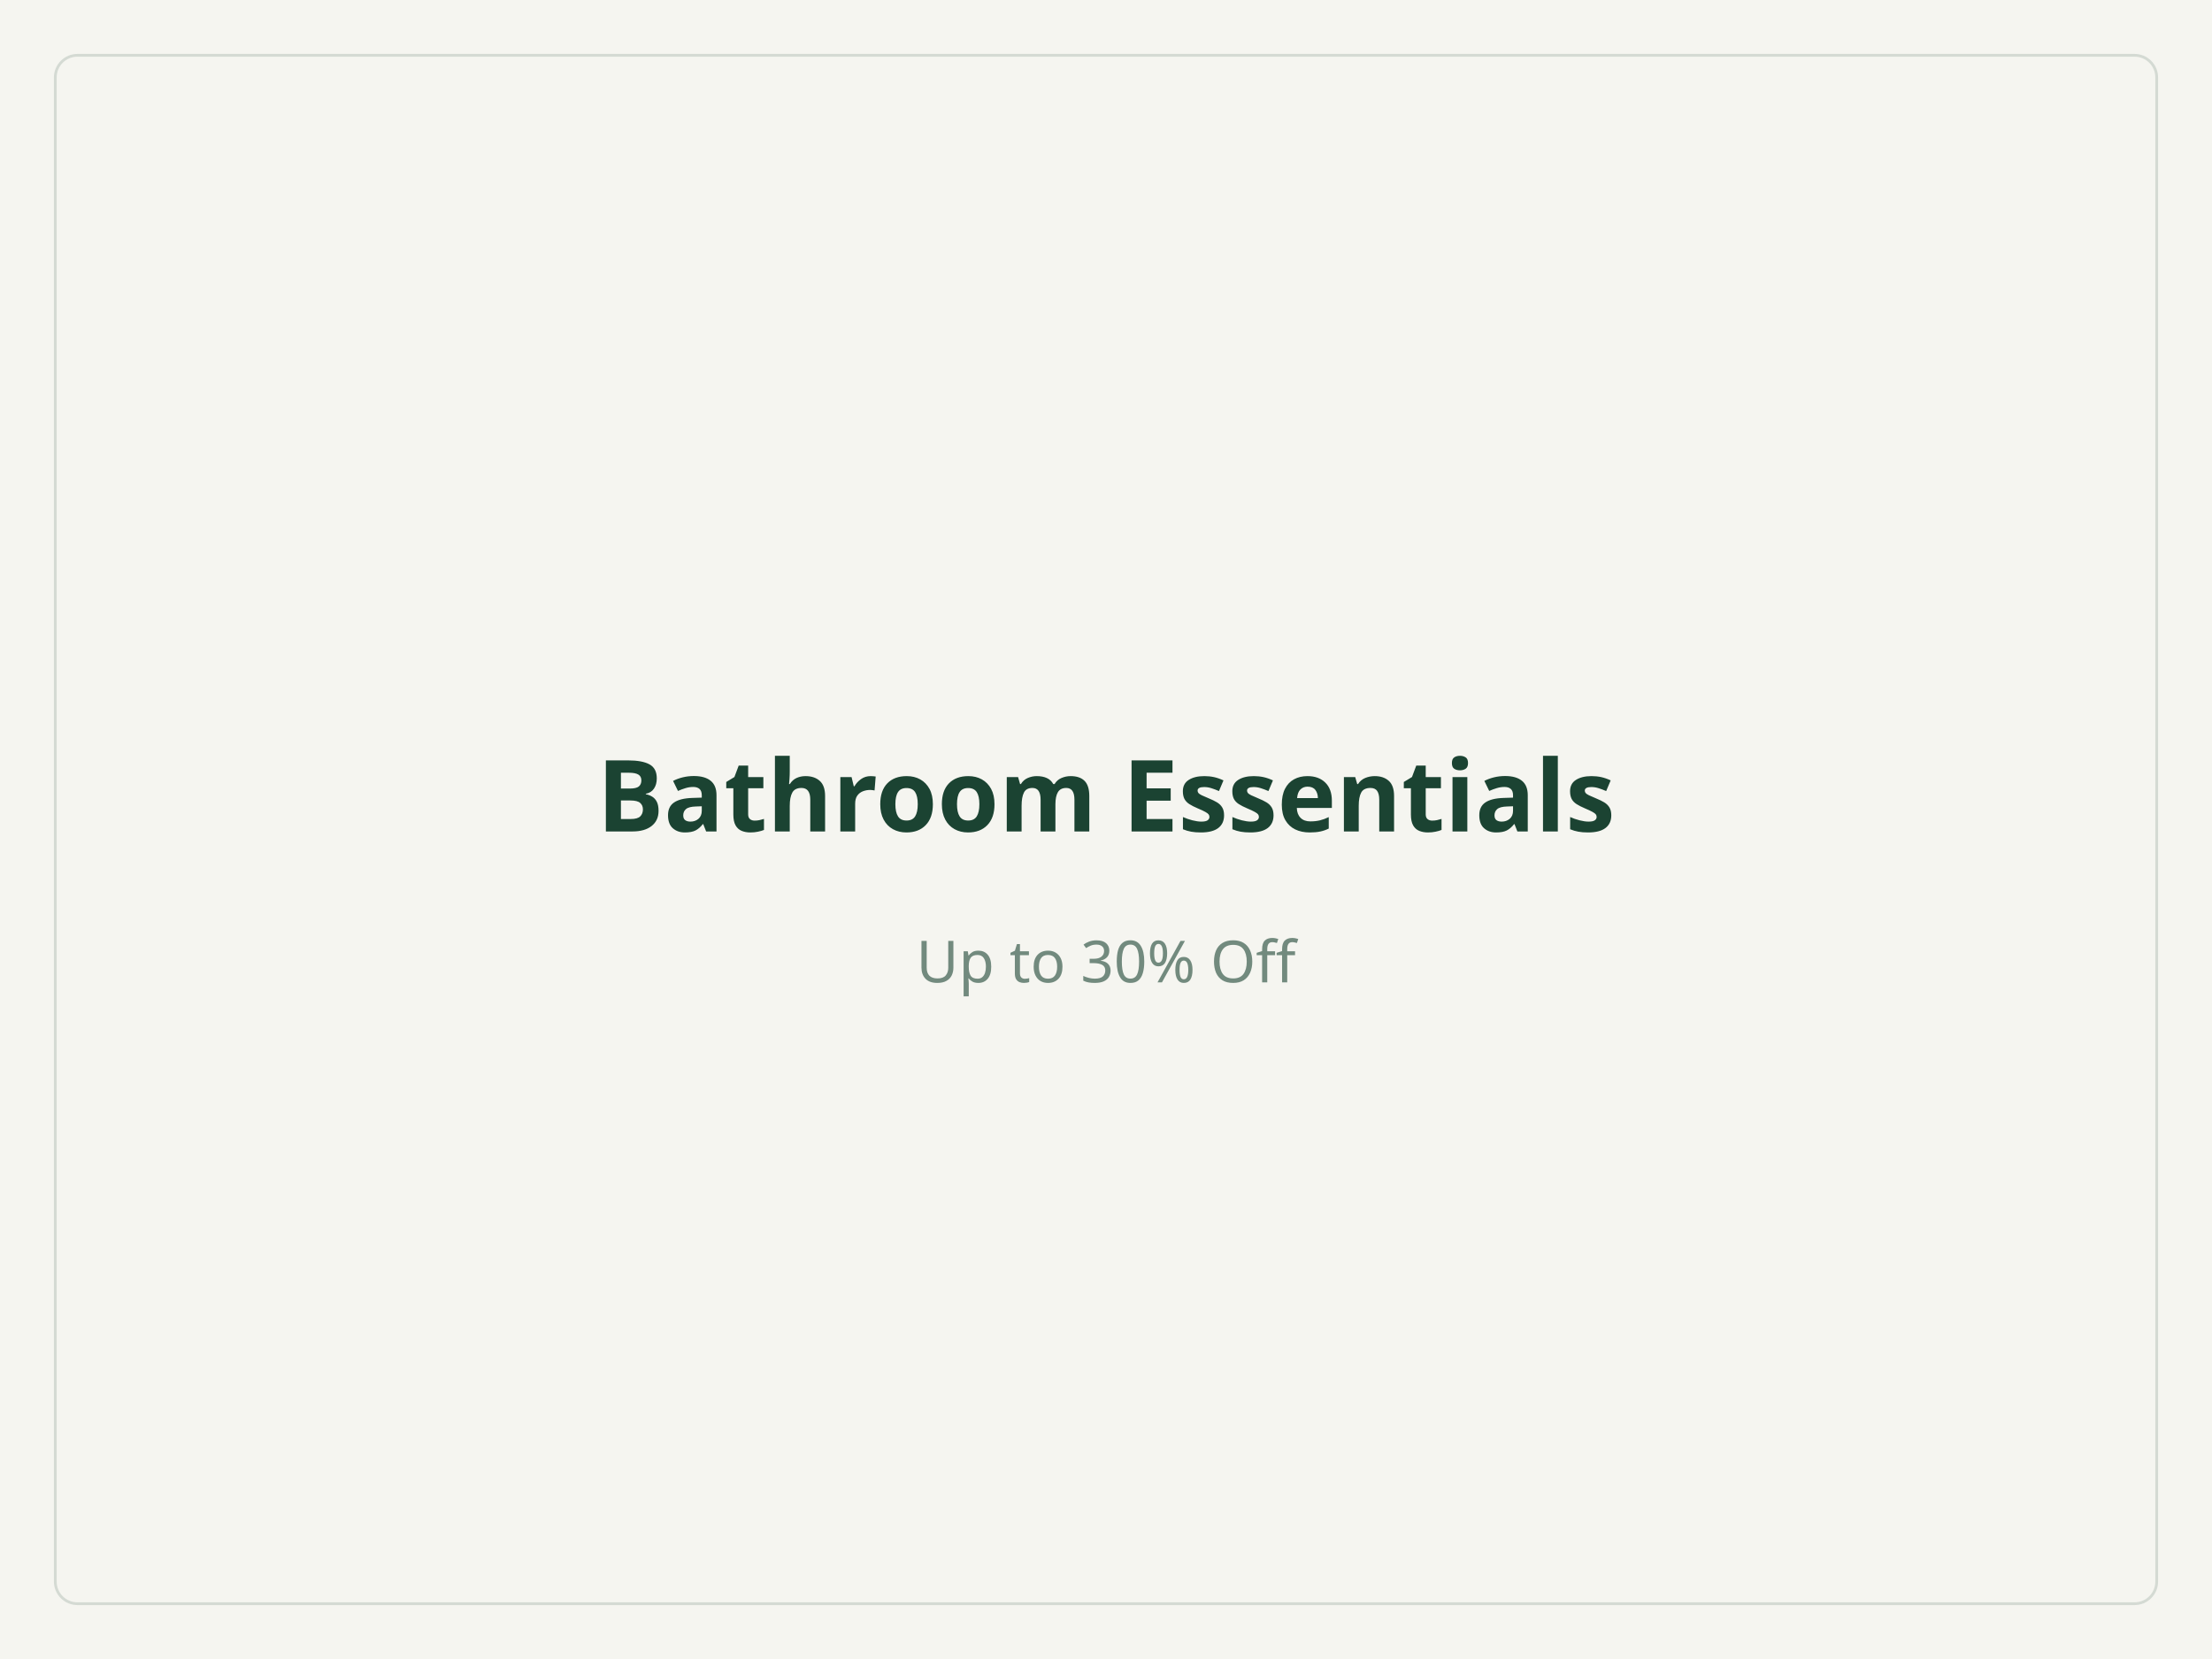
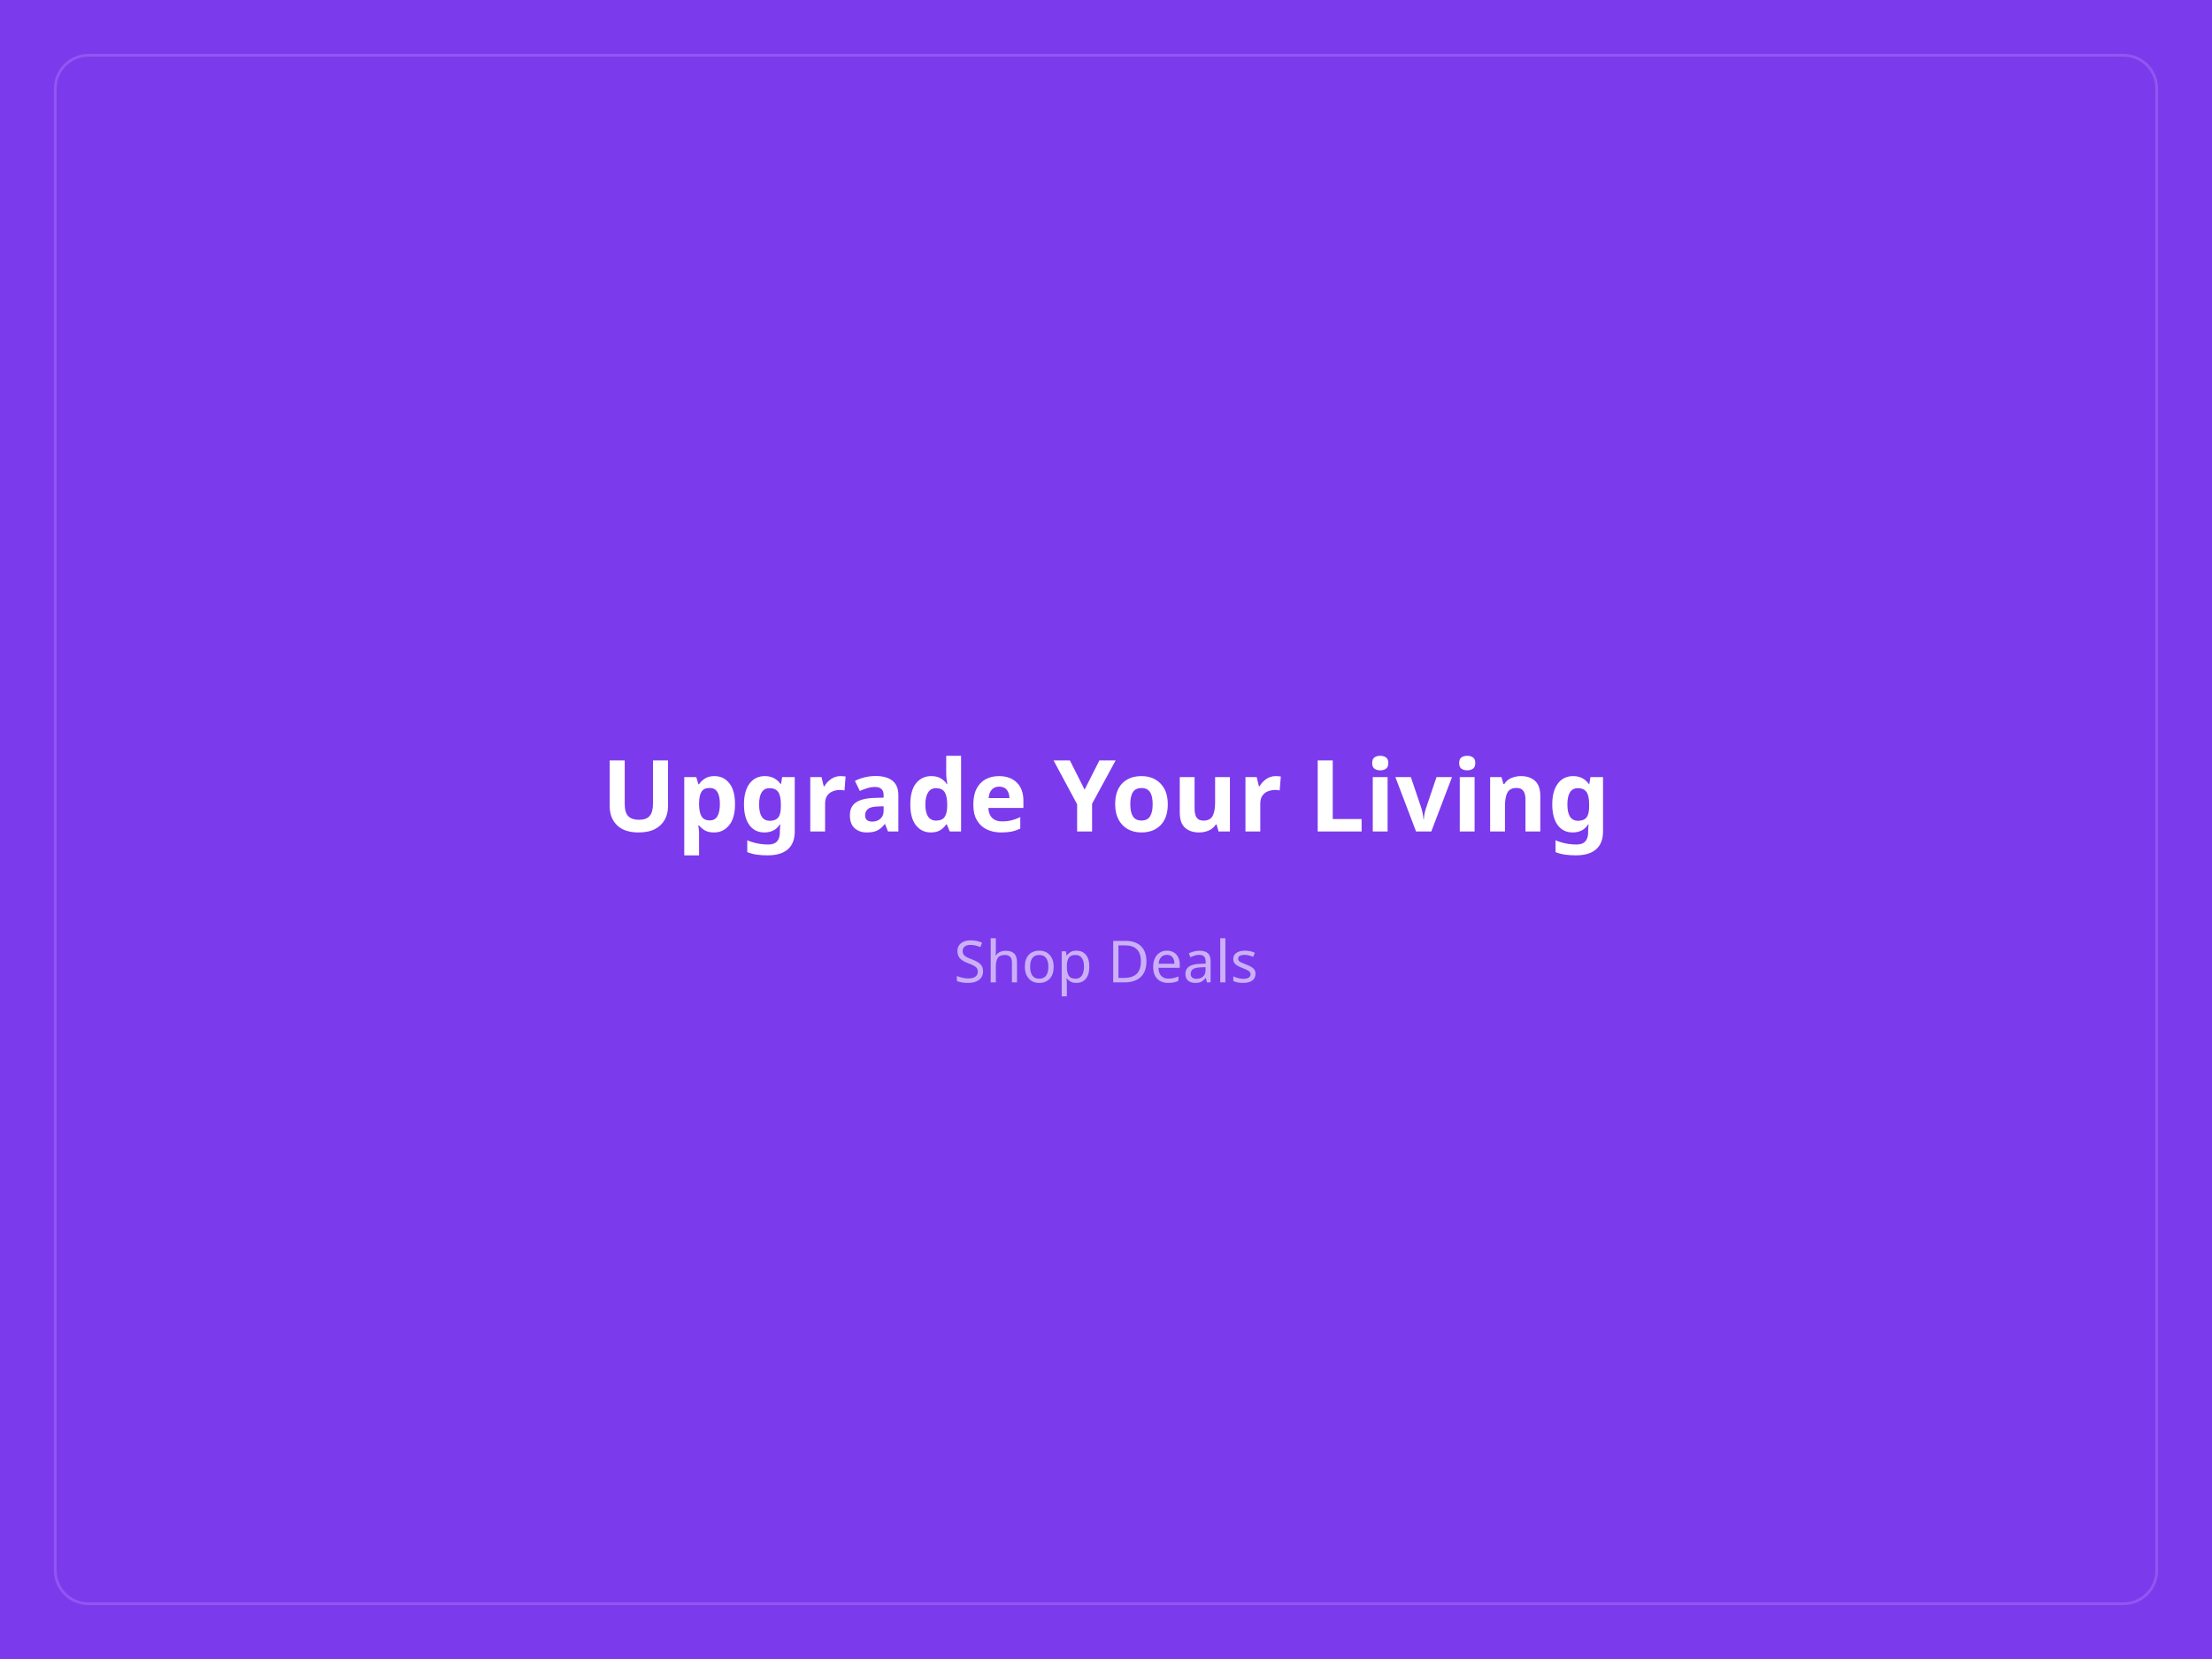
<svg xmlns="http://www.w3.org/2000/svg" width="800" height="600" viewBox="0 0 800 600">
-   <rect width="100%" height="100%" fill="#F5F5F0" />
-   <rect x="20" y="20" width="760" height="560" fill="none" stroke="#1B4332" stroke-width="1" opacity="0.15" rx="8" />
-   <text x="50%" y="48%" dominant-baseline="middle" text-anchor="middle" fill="#1B4332" font-family="system-ui, sans-serif" font-size="36" font-weight="600">Bathroom Essentials</text>
-   <text x="50%" y="58%" dominant-baseline="middle" text-anchor="middle" fill="#1B4332" font-family="system-ui, sans-serif" font-size="21" opacity="0.6">Up to 30% Off</text>
+   <rect width="100%" height="100%" fill="#7C3AED" />
+   <rect x="20" y="20" width="760" height="560" fill="none" stroke="#FFFFFF" stroke-width="1" opacity="0.15" rx="12" />
+   <text x="50%" y="48%" dominant-baseline="middle" text-anchor="middle" fill="#FFFFFF" font-family="system-ui, sans-serif" font-size="36" font-weight="600">Upgrade Your Living</text>
+   <text x="50%" y="58%" dominant-baseline="middle" text-anchor="middle" fill="#FFFFFF" font-family="system-ui, sans-serif" font-size="21" opacity="0.6">Shop Deals</text>
</svg>
